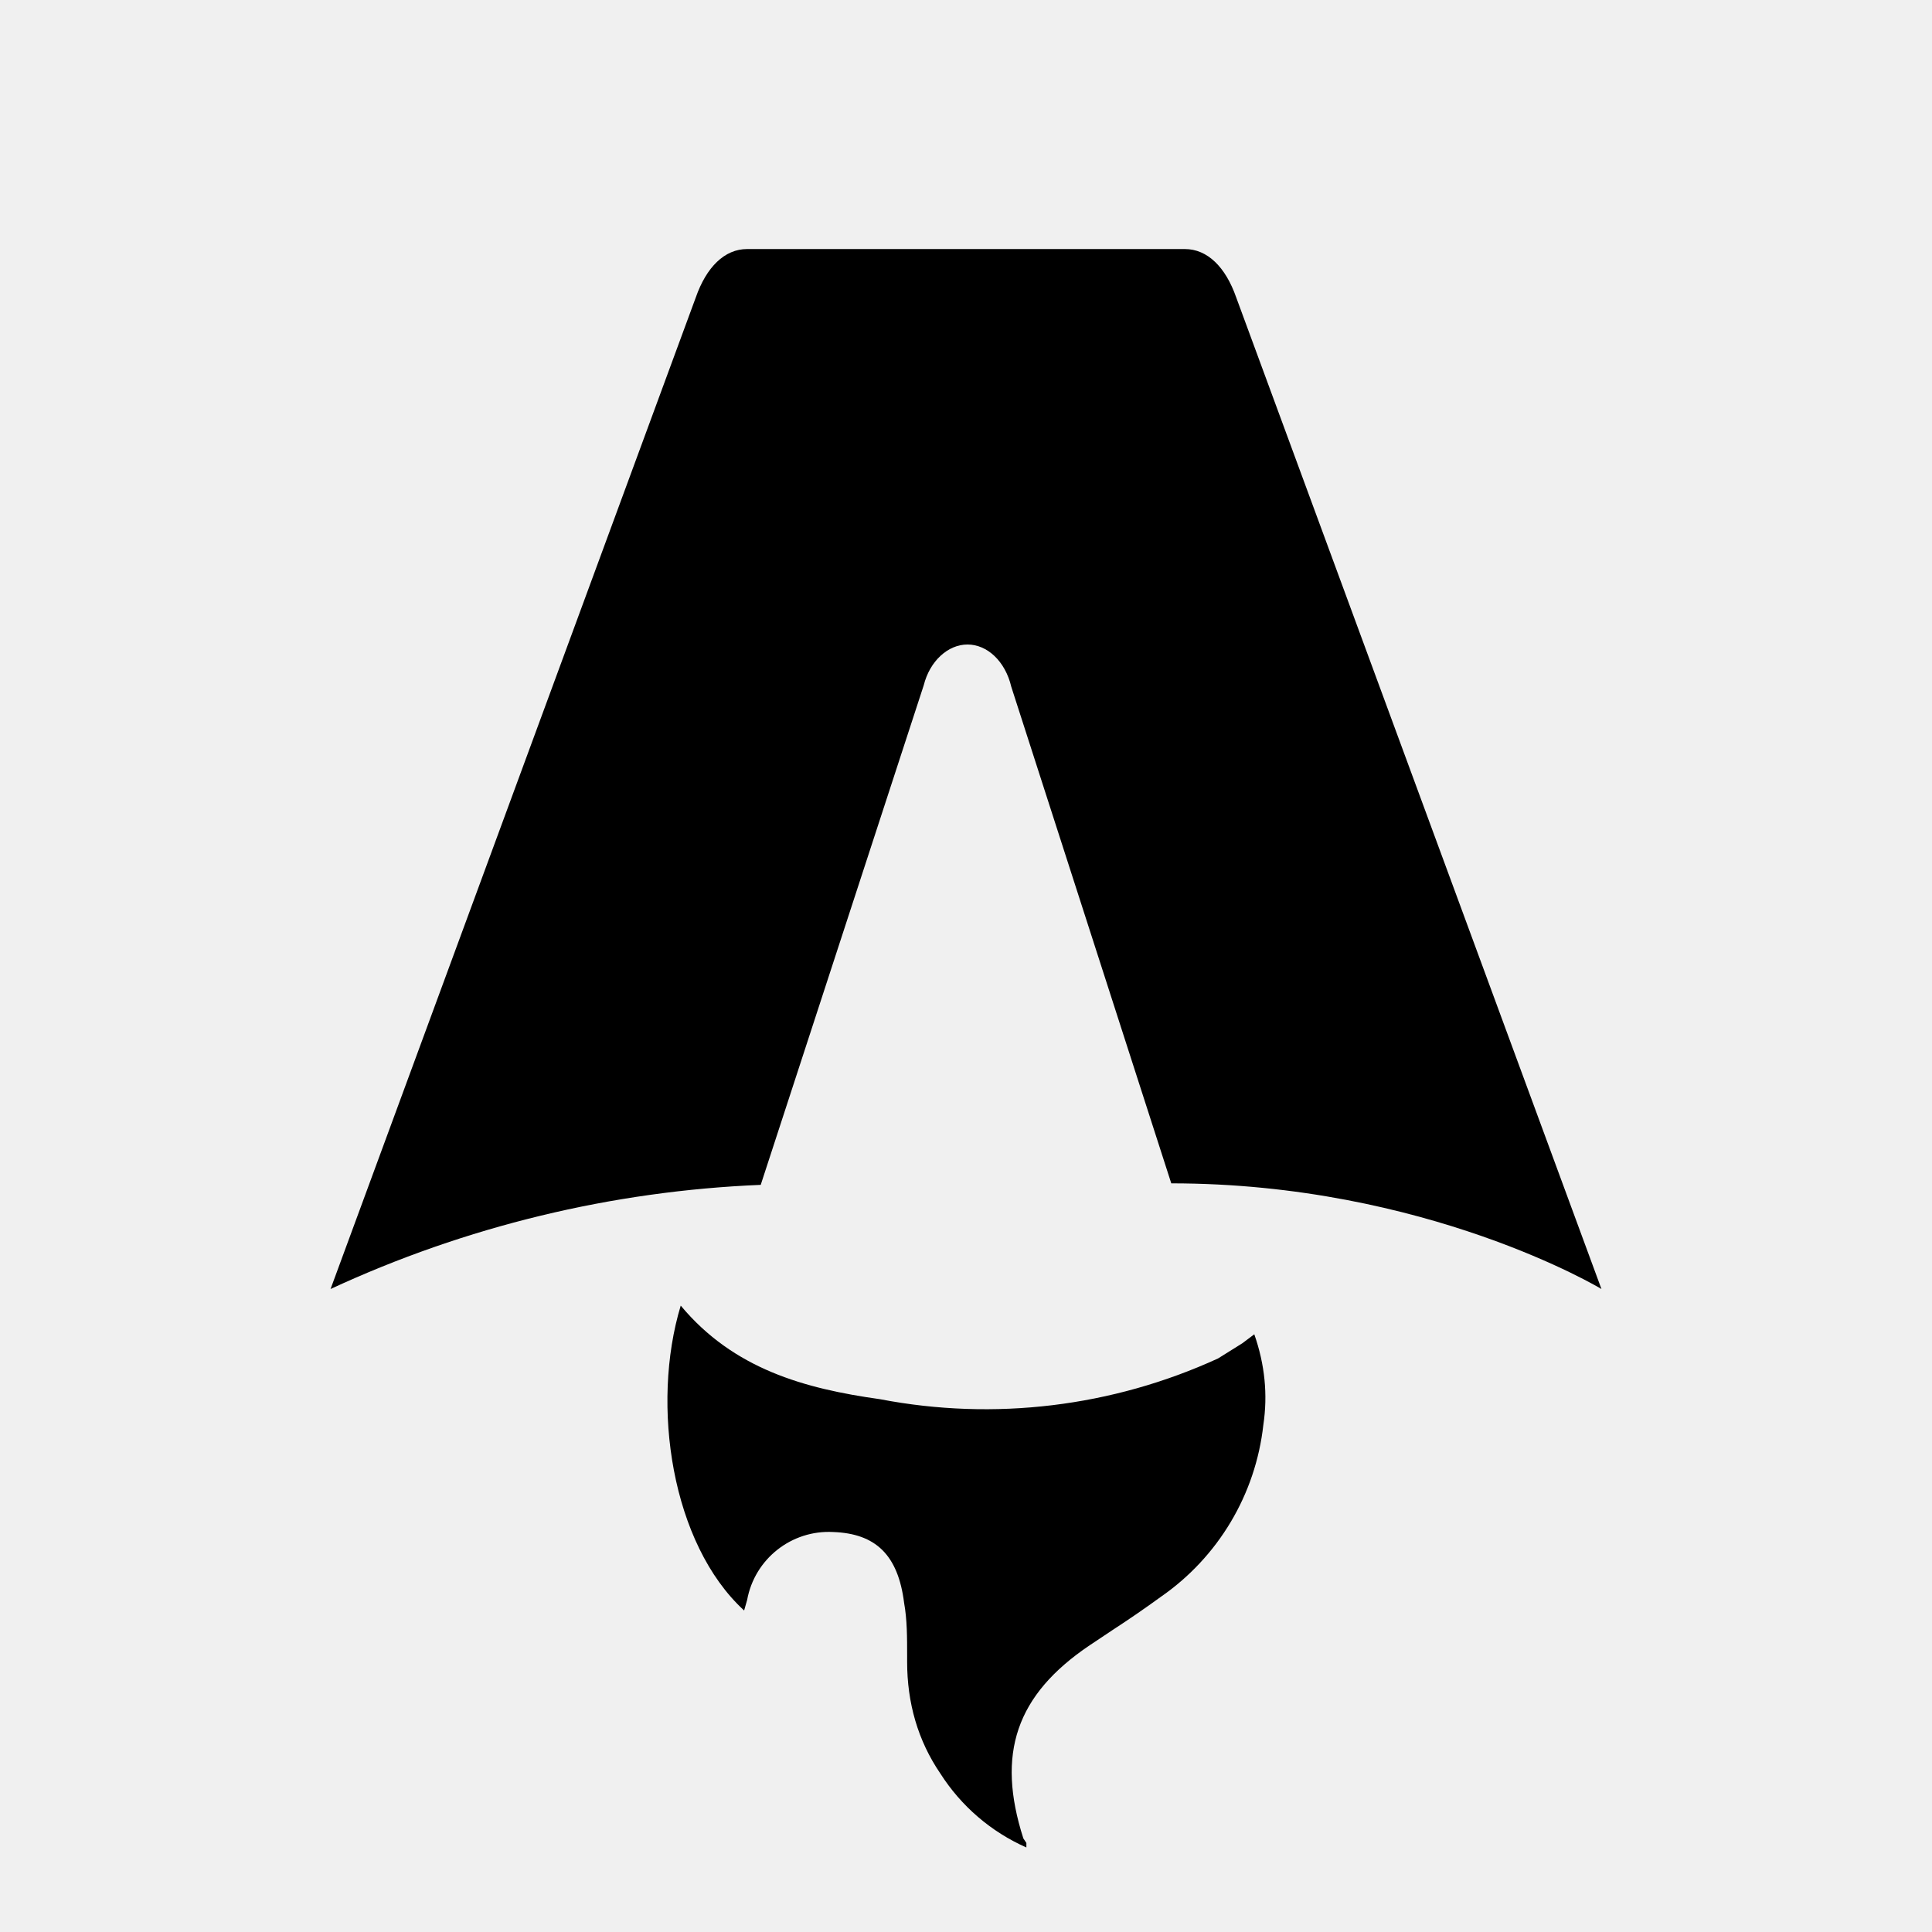
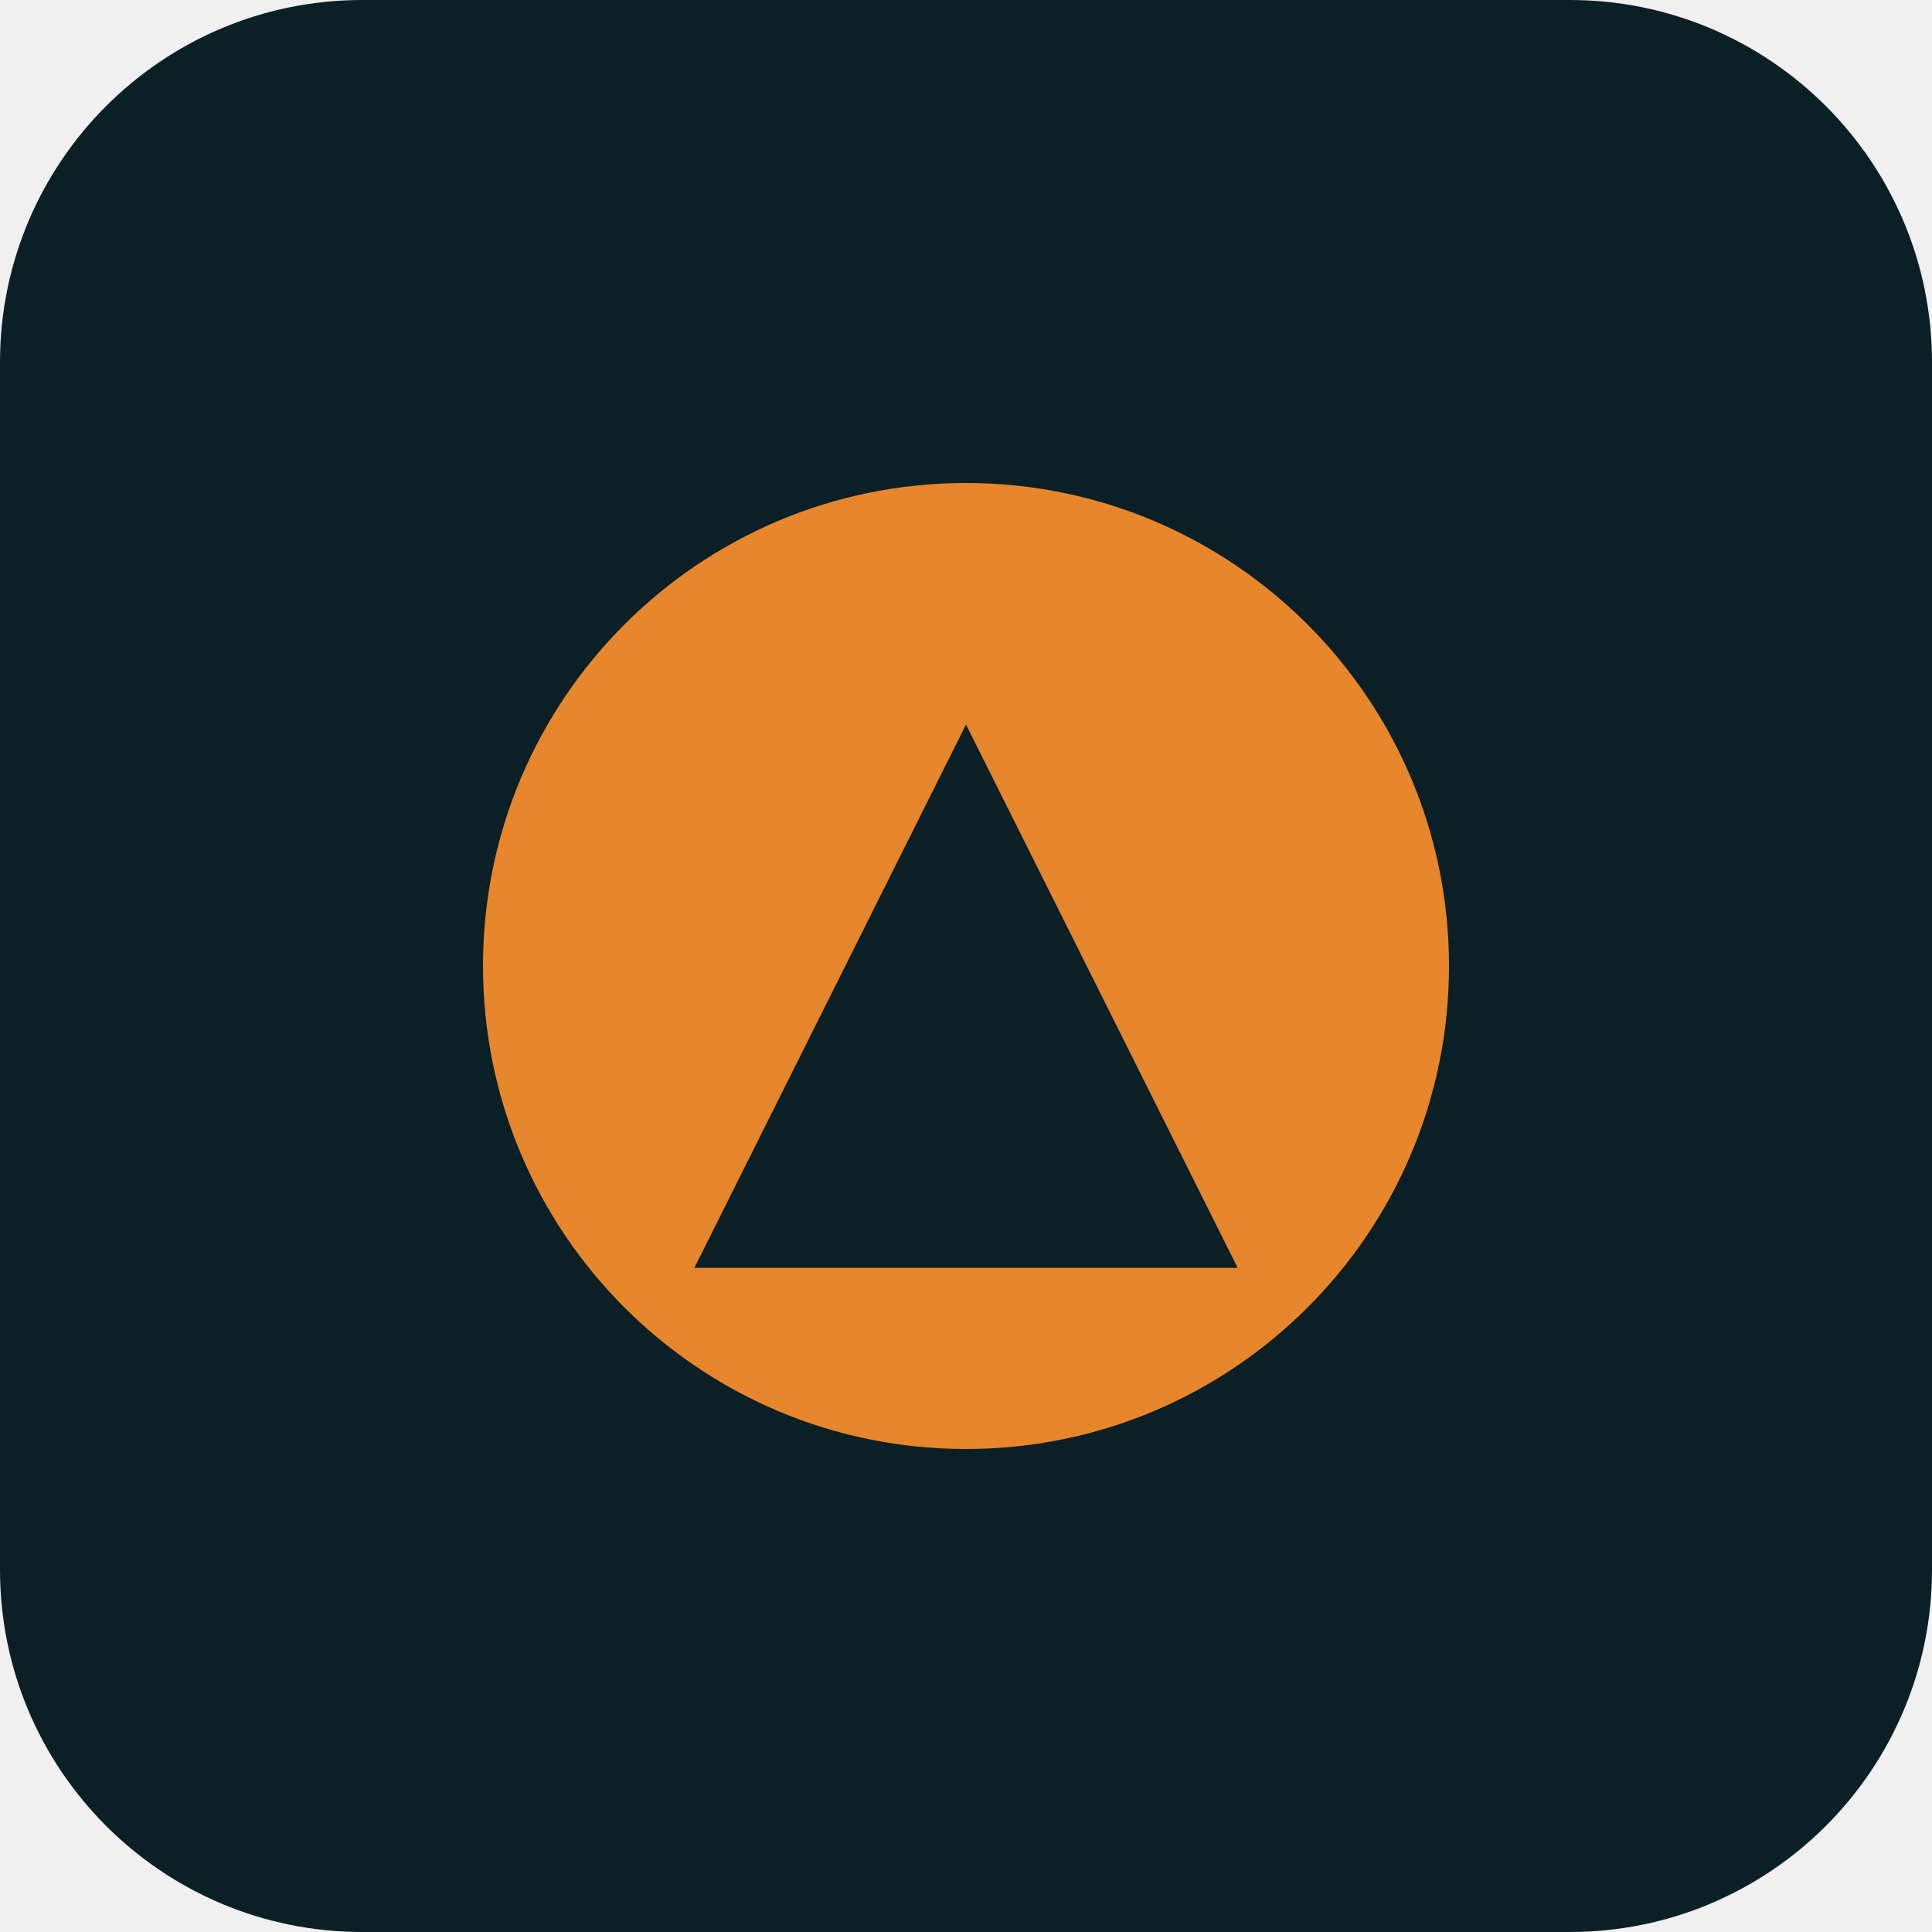
- <svg xmlns="http://www.w3.org/2000/svg" fill="none" viewBox="0 0 128 128">
-   <path d="M50.4 78.5a75.1 75.1 0 0 0-28.5 6.9l24.2-65.7c.7-2 1.9-3.2 3.4-3.2h29c1.5 0 2.7 1.2 3.4 3.2l24.2 65.7s-11.6-7-28.5-7L67 45.5c-.4-1.7-1.6-2.8-2.9-2.8-1.3 0-2.5 1.1-2.9 2.7L50.4 78.5Zm-1.1 28.2Zm-4.2-20.2c-2 6.6-.6 15.8 4.2 20.2a17.5 17.5 0 0 1 .2-.7 5.5 5.5 0 0 1 5.7-4.5c2.8.1 4.3 1.5 4.7 4.7.2 1.1.2 2.3.2 3.5v.4c0 2.7.7 5.2 2.2 7.4a13 13 0 0 0 5.7 4.9v-.3l-.2-.3c-1.8-5.6-.5-9.5 4.4-12.8l1.5-1a73 73 0 0 0 3.2-2.2 16 16 0 0 0 6.8-11.4c.3-2 .1-4-.6-6l-.8.6-1.6 1a37 37 0 0 1-22.4 2.7c-5-.7-9.7-2-13.2-6.2Z" />
-   <style>
-         path { fill: #000; }
-         @media (prefers-color-scheme: dark) {
-             path { fill: #FFF; }
-         }
-     </style>
+ <svg xmlns="http://www.w3.org/2000/svg" viewBox="0 0 64 64" width="64" height="64" role="img" aria-label="Agencias Poc Chuc">
+   <rect width="64" height="64" rx="12" fill="#0A1F26" />
+   <circle cx="32" cy="32" r="16" fill="#E8862B" />
+   <polygon points="32,24 41,42 23,42" fill="#0A1F26" />
</svg>
